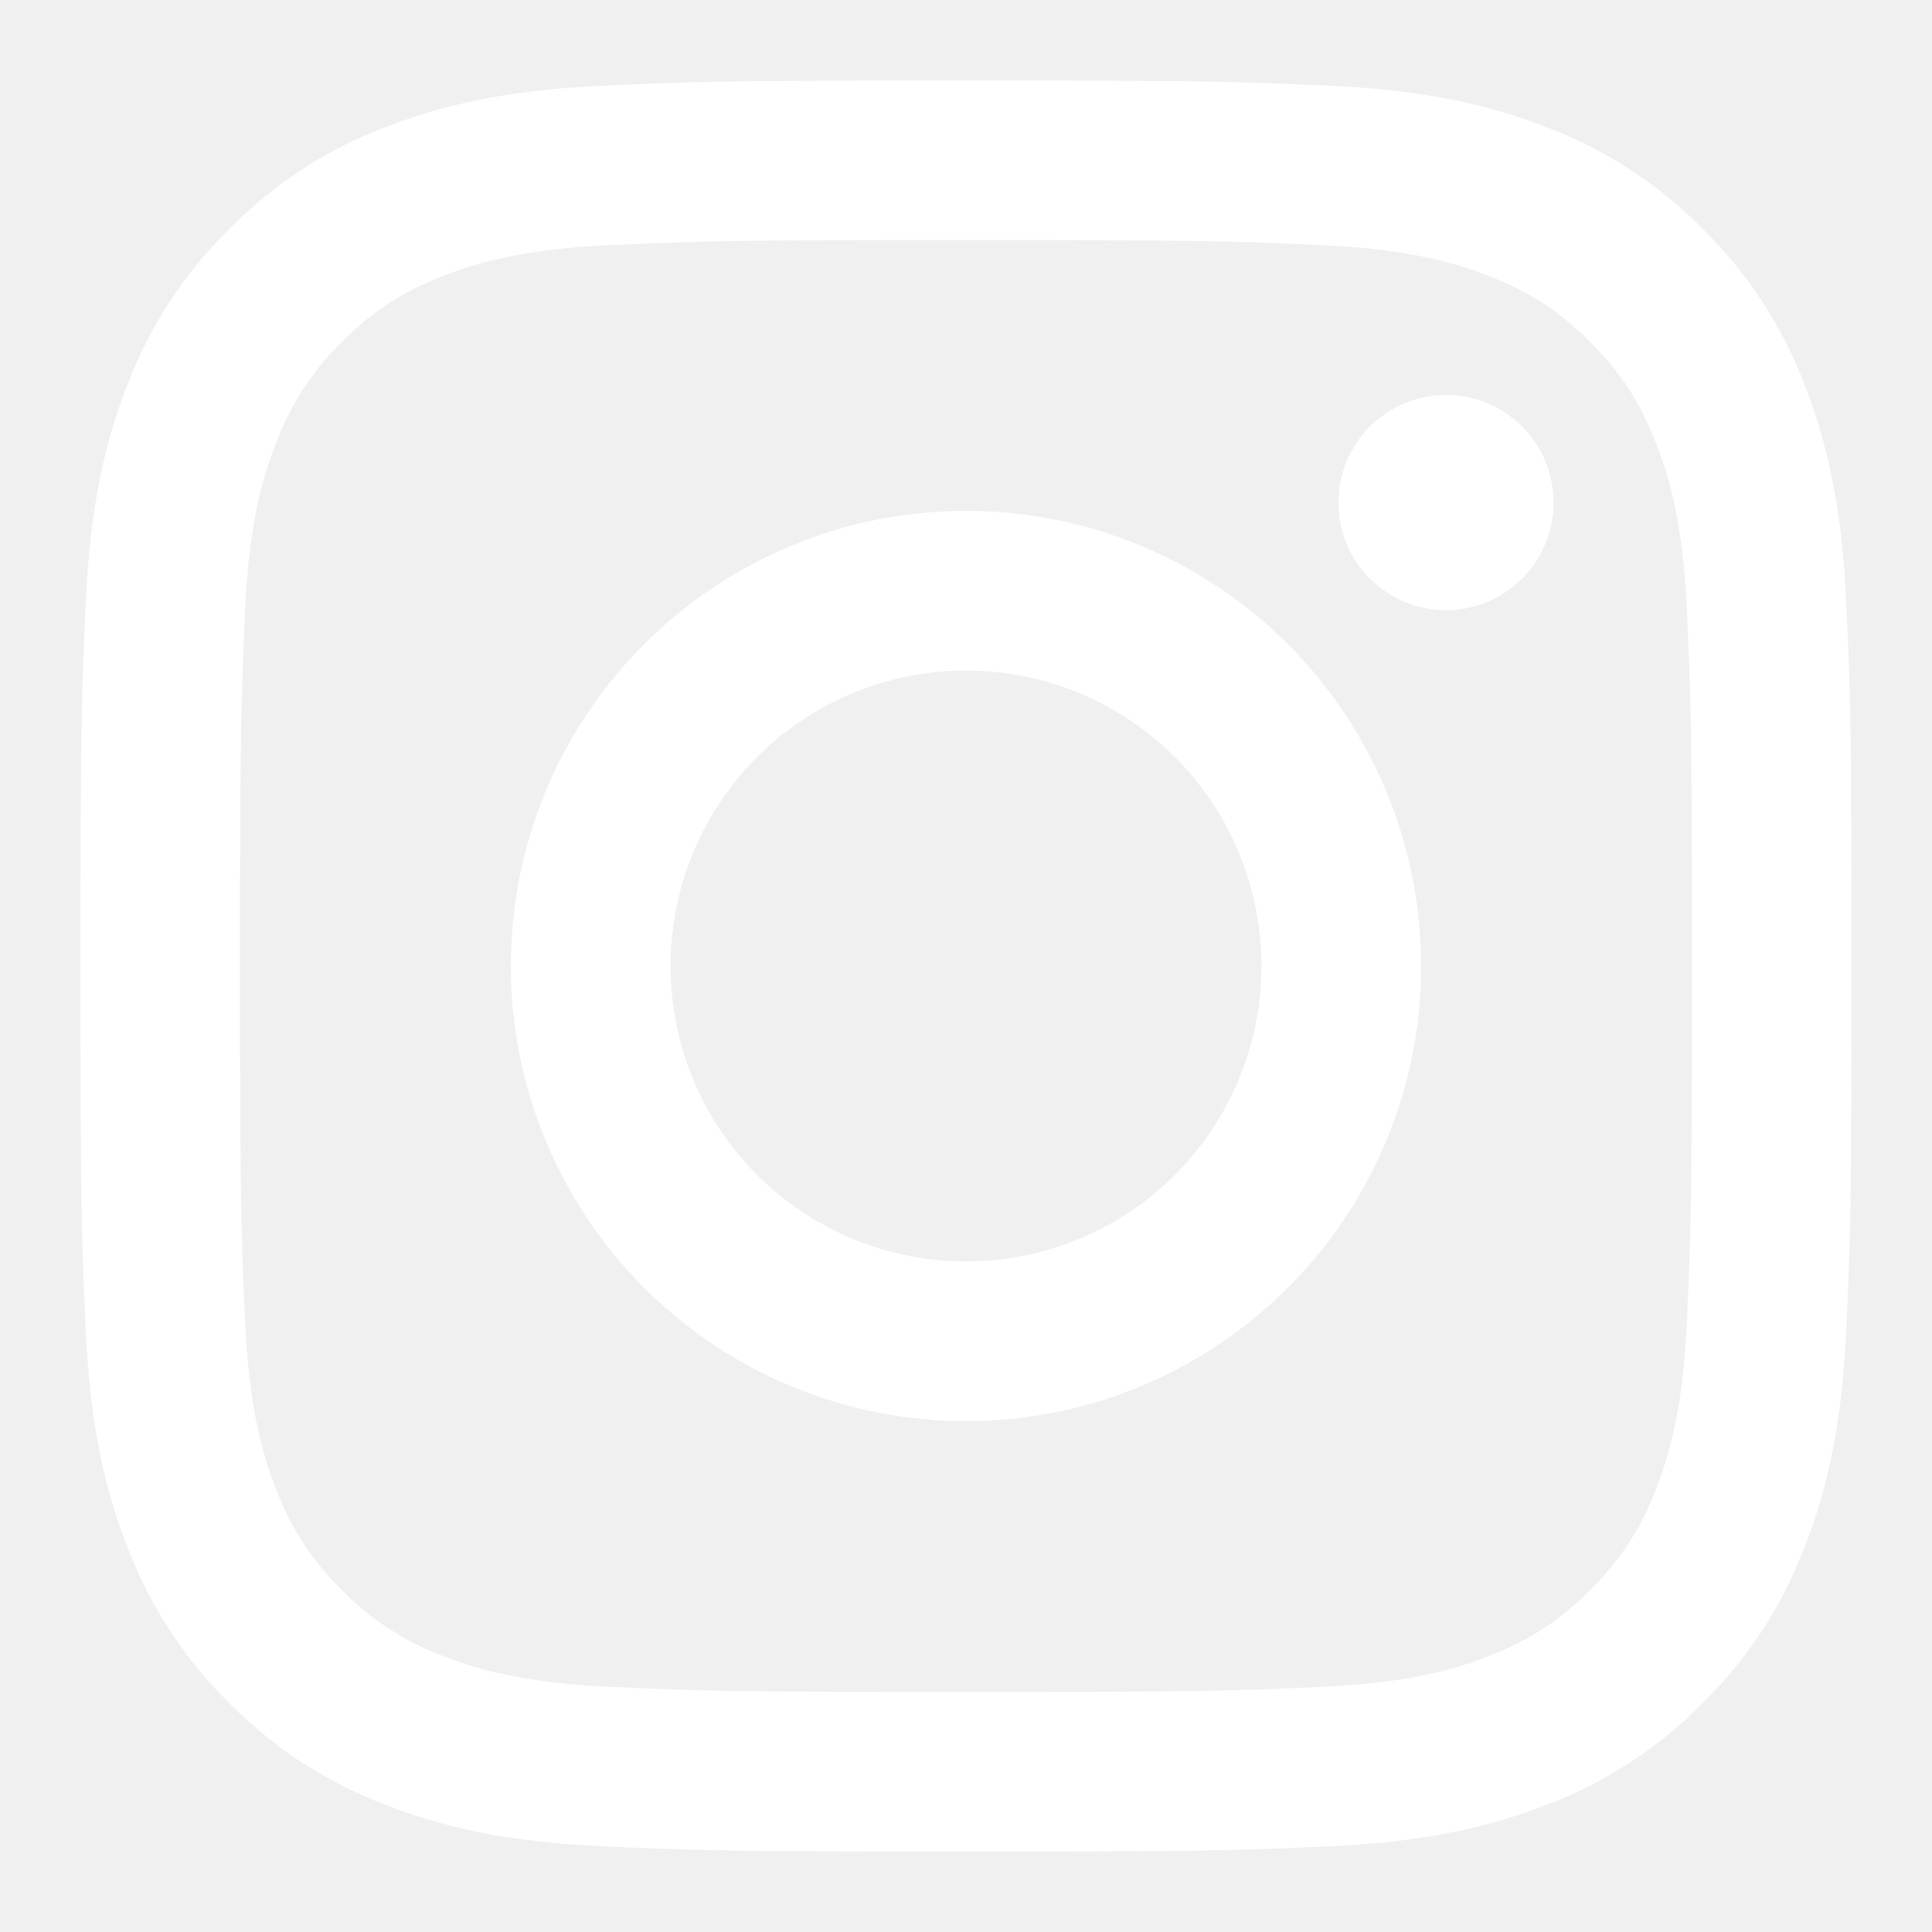
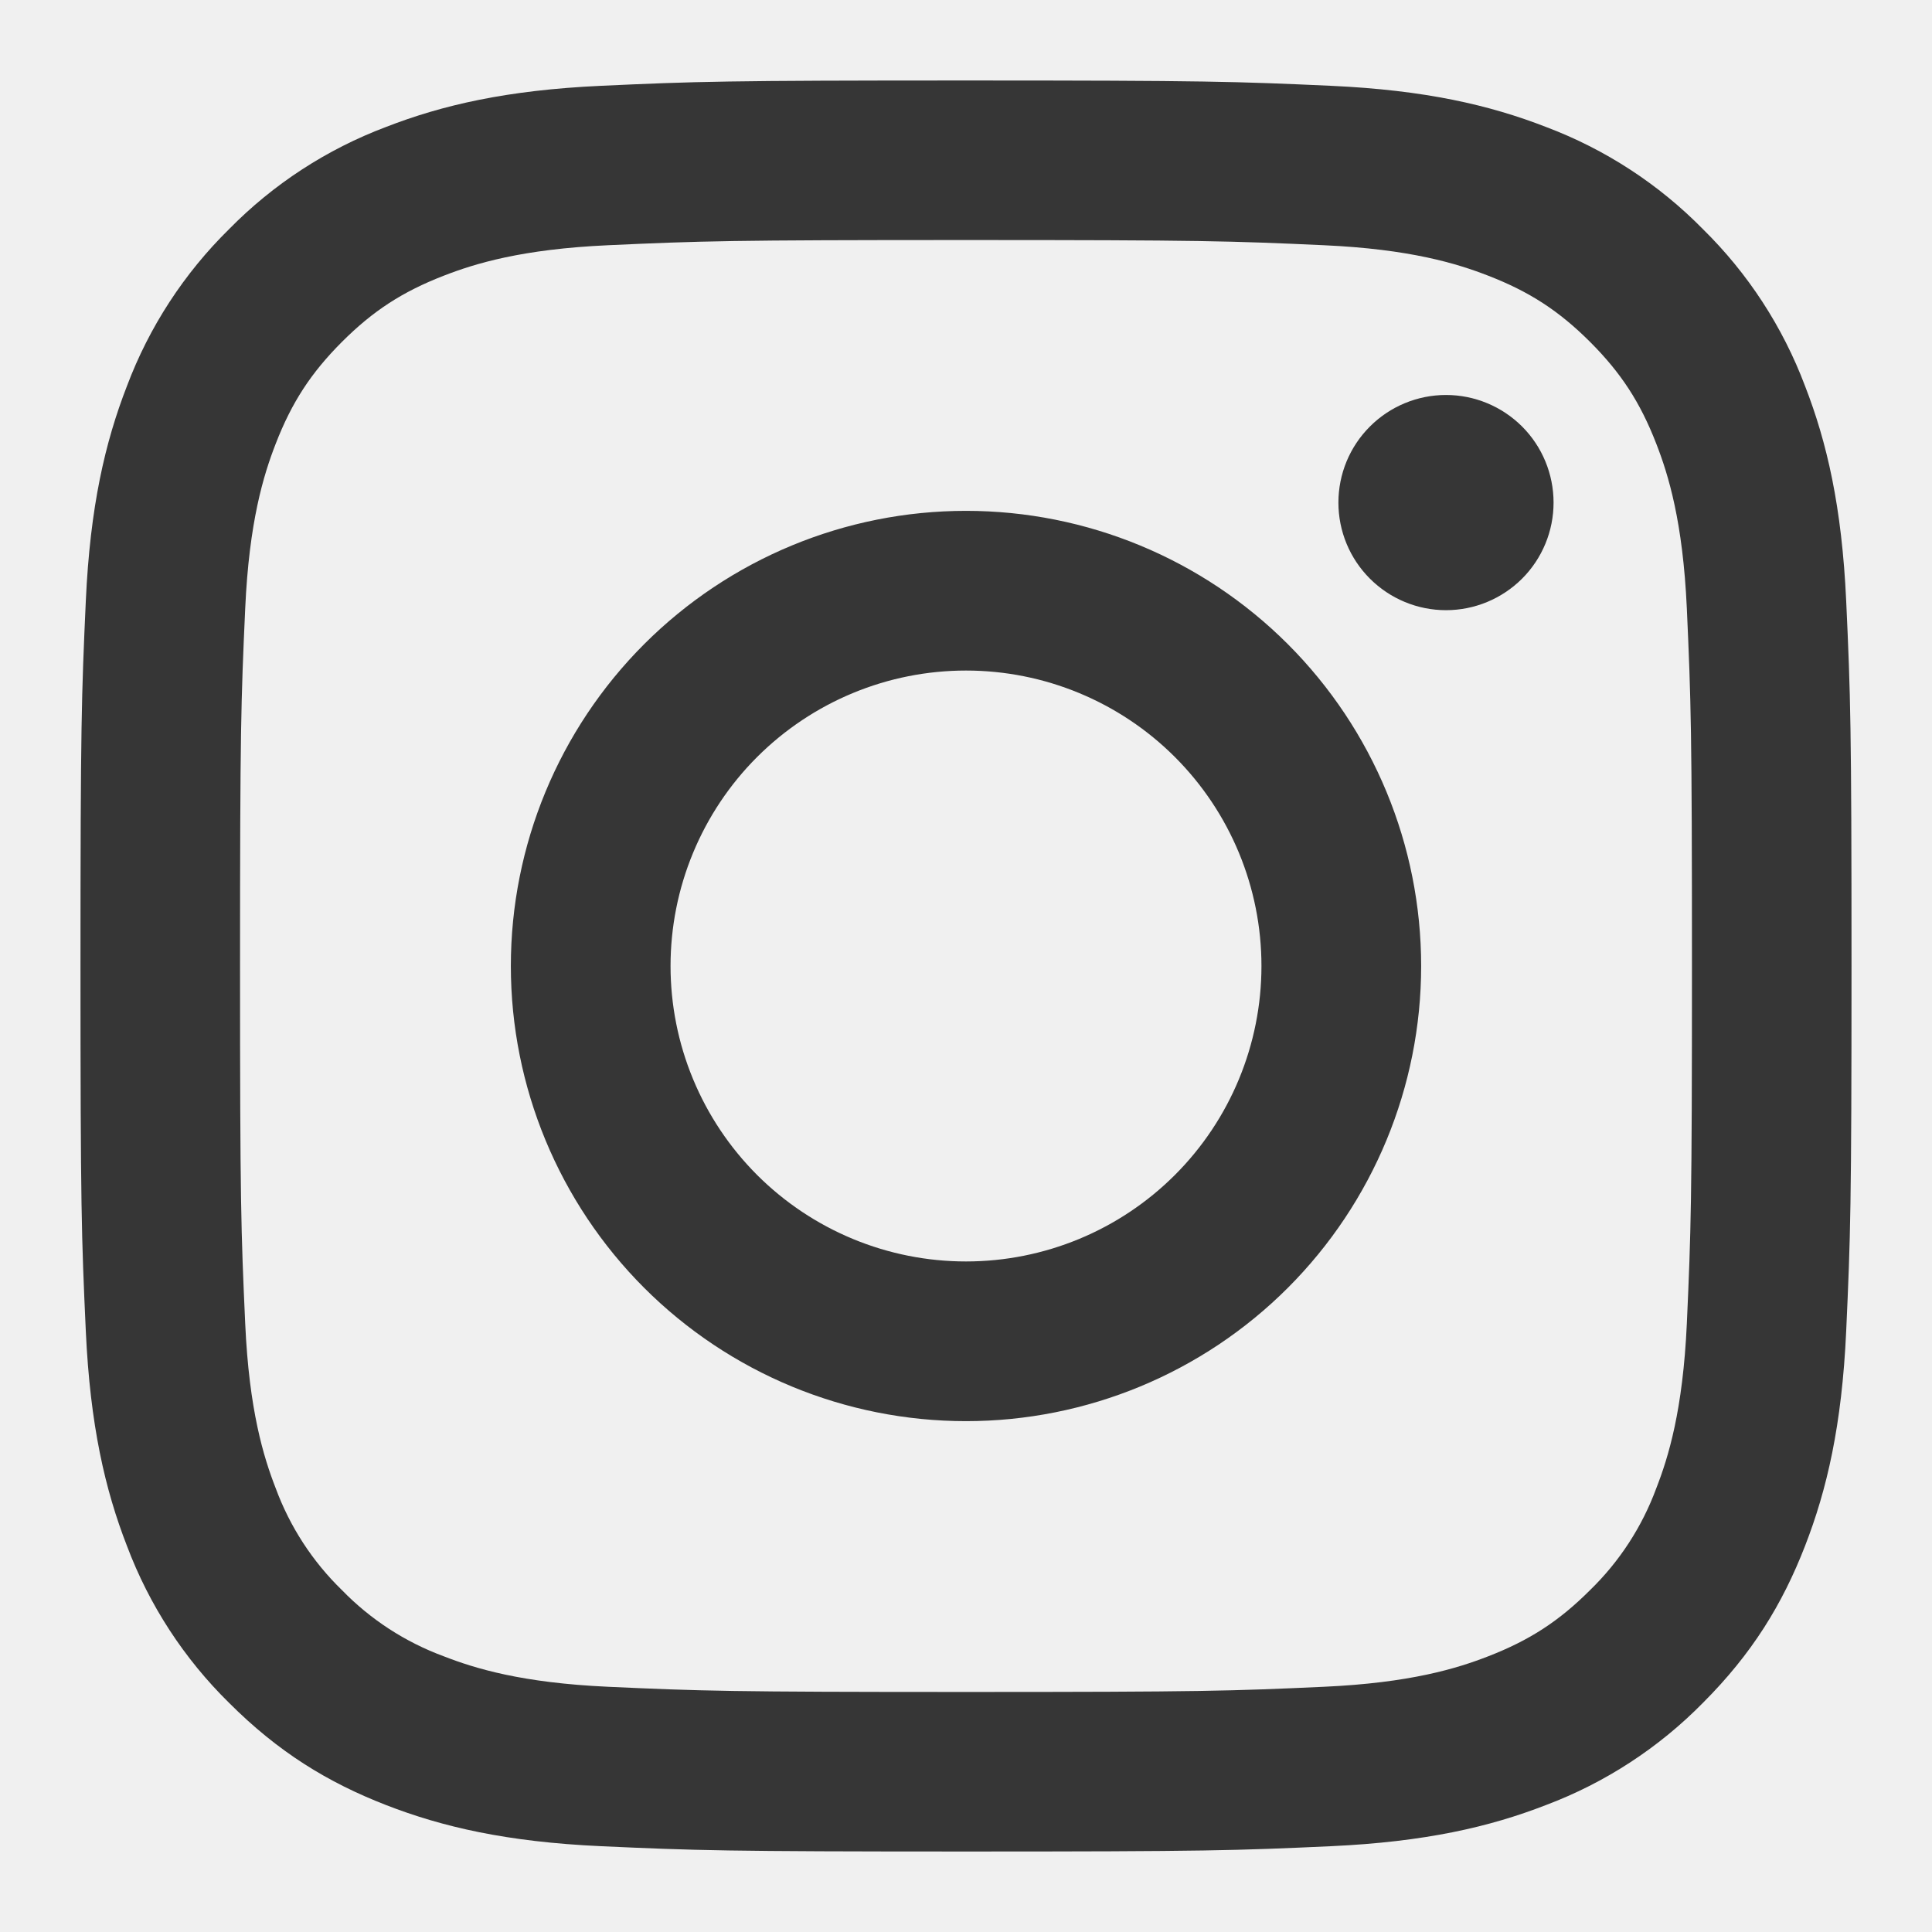
<svg xmlns="http://www.w3.org/2000/svg" width="41" height="41" viewBox="0 0 41 41" fill="none">
-   <path fill-rule="evenodd" clip-rule="evenodd" d="M12.753 1.821C14.757 1.729 15.396 1.708 20.5 1.708C25.605 1.708 26.243 1.73 28.246 1.821C30.248 1.912 31.614 2.23 32.81 2.695C34.063 3.167 35.199 3.906 36.138 4.862C37.094 5.801 37.833 6.937 38.305 8.19C38.77 9.386 39.087 10.752 39.179 12.753C39.271 14.757 39.292 15.396 39.292 20.5C39.292 25.604 39.27 26.243 39.179 28.247C39.088 30.248 38.77 31.614 38.305 32.809C37.825 34.045 37.182 35.094 36.138 36.138C35.199 37.093 34.063 37.833 32.81 38.305C31.614 38.77 30.248 39.087 28.247 39.179C26.243 39.271 25.604 39.292 20.5 39.292C15.396 39.292 14.757 39.27 12.753 39.179C10.752 39.088 9.386 38.77 8.19 38.305C6.955 37.825 5.906 37.182 4.862 36.138C3.906 35.199 3.167 34.063 2.695 32.809C2.23 31.614 1.913 30.248 1.821 28.247C1.729 26.243 1.708 25.605 1.708 20.5C1.708 15.395 1.73 14.757 1.821 12.754C1.912 10.752 2.23 9.386 2.695 8.19C3.167 6.937 3.907 5.801 4.862 4.862C5.801 3.906 6.937 3.167 8.19 2.695C9.386 2.23 10.752 1.913 12.753 1.821V1.821ZM28.094 5.204C26.112 5.114 25.517 5.094 20.5 5.094C15.483 5.094 14.888 5.114 12.906 5.204C11.074 5.287 10.079 5.593 9.417 5.851C8.54 6.191 7.914 6.598 7.256 7.256C6.599 7.914 6.191 8.54 5.851 9.417C5.593 10.079 5.287 11.074 5.204 12.906C5.114 14.887 5.094 15.483 5.094 20.5C5.094 25.517 5.114 26.112 5.204 28.094C5.287 29.926 5.593 30.921 5.851 31.583C6.152 32.399 6.632 33.138 7.256 33.744C7.862 34.368 8.601 34.848 9.417 35.149C10.079 35.407 11.074 35.713 12.906 35.796C14.888 35.886 15.482 35.906 20.5 35.906C25.518 35.906 26.112 35.886 28.094 35.796C29.926 35.713 30.921 35.407 31.583 35.149C32.46 34.809 33.086 34.402 33.744 33.744C34.368 33.138 34.848 32.399 35.149 31.583C35.407 30.921 35.713 29.926 35.797 28.094C35.886 26.112 35.906 25.517 35.906 20.5C35.906 15.483 35.886 14.887 35.797 12.906C35.713 11.074 35.407 10.079 35.149 9.417C34.809 8.54 34.402 7.914 33.744 7.256C33.086 6.599 32.46 6.191 31.583 5.851C30.921 5.593 29.926 5.287 28.094 5.204V5.204ZM18.101 26.293C18.861 26.608 19.677 26.77 20.5 26.77C22.163 26.77 23.758 26.11 24.934 24.934C26.11 23.758 26.77 22.163 26.77 20.5C26.77 18.837 26.11 17.242 24.934 16.066C23.758 14.89 22.163 14.23 20.5 14.23C19.677 14.23 18.861 14.392 18.101 14.707C17.34 15.022 16.649 15.484 16.066 16.066C15.484 16.648 15.022 17.34 14.707 18.101C14.392 18.861 14.23 19.677 14.23 20.5C14.23 21.323 14.392 22.139 14.707 22.899C15.022 23.66 15.484 24.351 16.066 24.934C16.649 25.516 17.34 25.978 18.101 26.293V26.293ZM13.67 13.67C15.482 11.859 17.938 10.841 20.5 10.841C23.062 10.841 25.519 11.859 27.33 13.67C29.141 15.482 30.159 17.938 30.159 20.5C30.159 23.062 29.141 25.518 27.33 27.33C25.519 29.141 23.062 30.159 20.5 30.159C17.938 30.159 15.482 29.141 13.67 27.33C11.859 25.518 10.841 23.062 10.841 20.5C10.841 17.938 11.859 15.482 13.67 13.67V13.67ZM32.301 12.28C32.729 11.852 32.969 11.271 32.969 10.666C32.969 10.06 32.729 9.479 32.301 9.051C31.872 8.623 31.292 8.382 30.686 8.382C30.081 8.382 29.5 8.623 29.072 9.051C28.643 9.479 28.403 10.06 28.403 10.666C28.403 11.271 28.643 11.852 29.072 12.28C29.5 12.708 30.081 12.949 30.686 12.949C31.292 12.949 31.872 12.708 32.301 12.28Z" fill="white" />
+   <path fill-rule="evenodd" clip-rule="evenodd" d="M12.753 1.821C14.757 1.729 15.396 1.708 20.5 1.708C25.605 1.708 26.243 1.73 28.246 1.821C30.248 1.912 31.614 2.23 32.81 2.695C34.063 3.167 35.199 3.906 36.138 4.862C37.094 5.801 37.833 6.937 38.305 8.19C38.77 9.386 39.087 10.752 39.179 12.753C39.271 14.757 39.292 15.396 39.292 20.5C39.292 25.604 39.27 26.243 39.179 28.247C39.088 30.248 38.77 31.614 38.305 32.809C37.825 34.045 37.182 35.094 36.138 36.138C35.199 37.093 34.063 37.833 32.81 38.305C31.614 38.77 30.248 39.087 28.247 39.179C26.243 39.271 25.604 39.292 20.5 39.292C15.396 39.292 14.757 39.27 12.753 39.179C10.752 39.088 9.386 38.77 8.19 38.305C6.955 37.825 5.906 37.182 4.862 36.138C3.906 35.199 3.167 34.063 2.695 32.809C2.23 31.614 1.913 30.248 1.821 28.247C1.729 26.243 1.708 25.605 1.708 20.5C1.708 15.395 1.73 14.757 1.821 12.754C1.912 10.752 2.23 9.386 2.695 8.19C3.167 6.937 3.907 5.801 4.862 4.862C5.801 3.906 6.937 3.167 8.19 2.695C9.386 2.23 10.752 1.913 12.753 1.821V1.821ZM28.094 5.204C26.112 5.114 25.517 5.094 20.5 5.094C15.483 5.094 14.888 5.114 12.906 5.204C11.074 5.287 10.079 5.593 9.417 5.851C8.54 6.191 7.914 6.598 7.256 7.256C6.599 7.914 6.191 8.54 5.851 9.417C5.593 10.079 5.287 11.074 5.204 12.906C5.114 14.887 5.094 15.483 5.094 20.5C5.094 25.517 5.114 26.112 5.204 28.094C5.287 29.926 5.593 30.921 5.851 31.583C6.152 32.399 6.632 33.138 7.256 33.744C7.862 34.368 8.601 34.848 9.417 35.149C10.079 35.407 11.074 35.713 12.906 35.796C14.888 35.886 15.482 35.906 20.5 35.906C25.518 35.906 26.112 35.886 28.094 35.796C29.926 35.713 30.921 35.407 31.583 35.149C32.46 34.809 33.086 34.402 33.744 33.744C34.368 33.138 34.848 32.399 35.149 31.583C35.407 30.921 35.713 29.926 35.797 28.094C35.886 26.112 35.906 25.517 35.906 20.5C35.906 15.483 35.886 14.887 35.797 12.906C35.713 11.074 35.407 10.079 35.149 9.417C34.809 8.54 34.402 7.914 33.744 7.256C33.086 6.599 32.46 6.191 31.583 5.851C30.921 5.593 29.926 5.287 28.094 5.204V5.204ZM18.101 26.293C18.861 26.608 19.677 26.77 20.5 26.77C22.163 26.77 23.758 26.11 24.934 24.934C26.11 23.758 26.77 22.163 26.77 20.5C26.77 18.837 26.11 17.242 24.934 16.066C23.758 14.89 22.163 14.23 20.5 14.23C19.677 14.23 18.861 14.392 18.101 14.707C17.34 15.022 16.649 15.484 16.066 16.066C15.484 16.648 15.022 17.34 14.707 18.101C14.392 18.861 14.23 19.677 14.23 20.5C14.23 21.323 14.392 22.139 14.707 22.899C15.022 23.66 15.484 24.351 16.066 24.934C16.649 25.516 17.34 25.978 18.101 26.293V26.293ZM13.67 13.67C15.482 11.859 17.938 10.841 20.5 10.841C23.062 10.841 25.519 11.859 27.33 13.67C29.141 15.482 30.159 17.938 30.159 20.5C30.159 23.062 29.141 25.518 27.33 27.33C25.519 29.141 23.062 30.159 20.5 30.159C17.938 30.159 15.482 29.141 13.67 27.33C11.859 25.518 10.841 23.062 10.841 20.5C10.841 17.938 11.859 15.482 13.67 13.67V13.67ZM32.301 12.28C32.729 11.852 32.969 11.271 32.969 10.666C32.969 10.06 32.729 9.479 32.301 9.051C31.872 8.623 31.292 8.382 30.686 8.382C30.081 8.382 29.5 8.623 29.072 9.051C28.643 9.479 28.403 10.06 28.403 10.666C28.403 11.271 28.643 11.852 29.072 12.28C29.5 12.708 30.081 12.949 30.686 12.949C31.292 12.949 31.872 12.708 32.301 12.28Z" fill="#363636" />
</svg>
